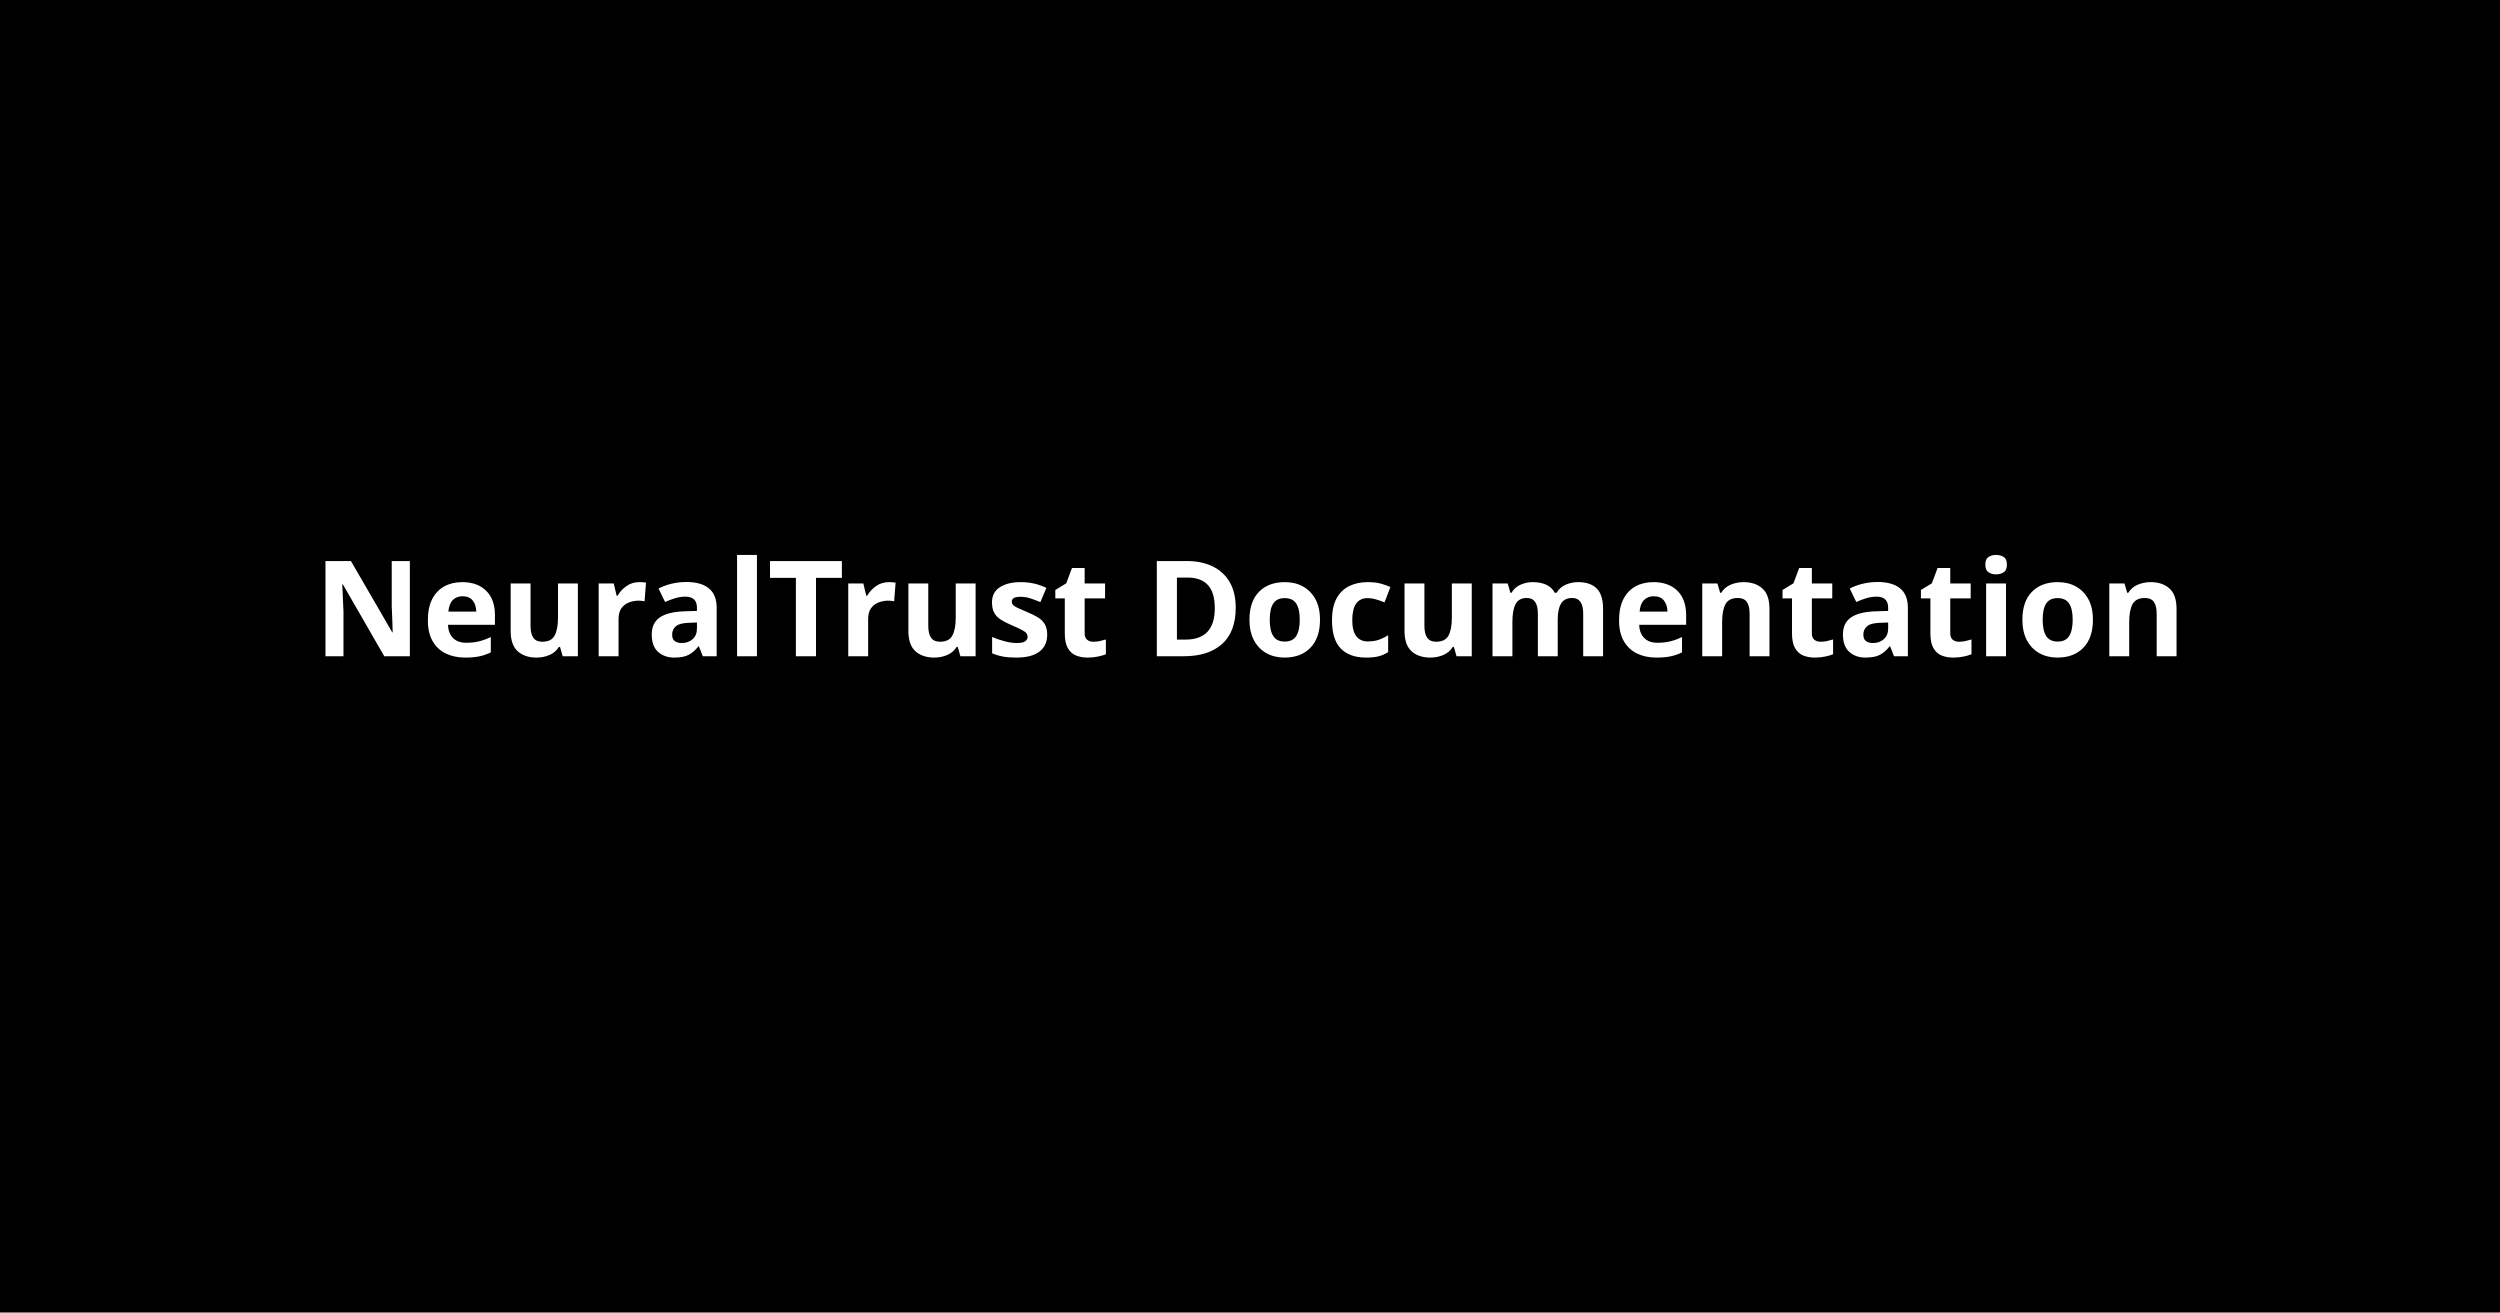
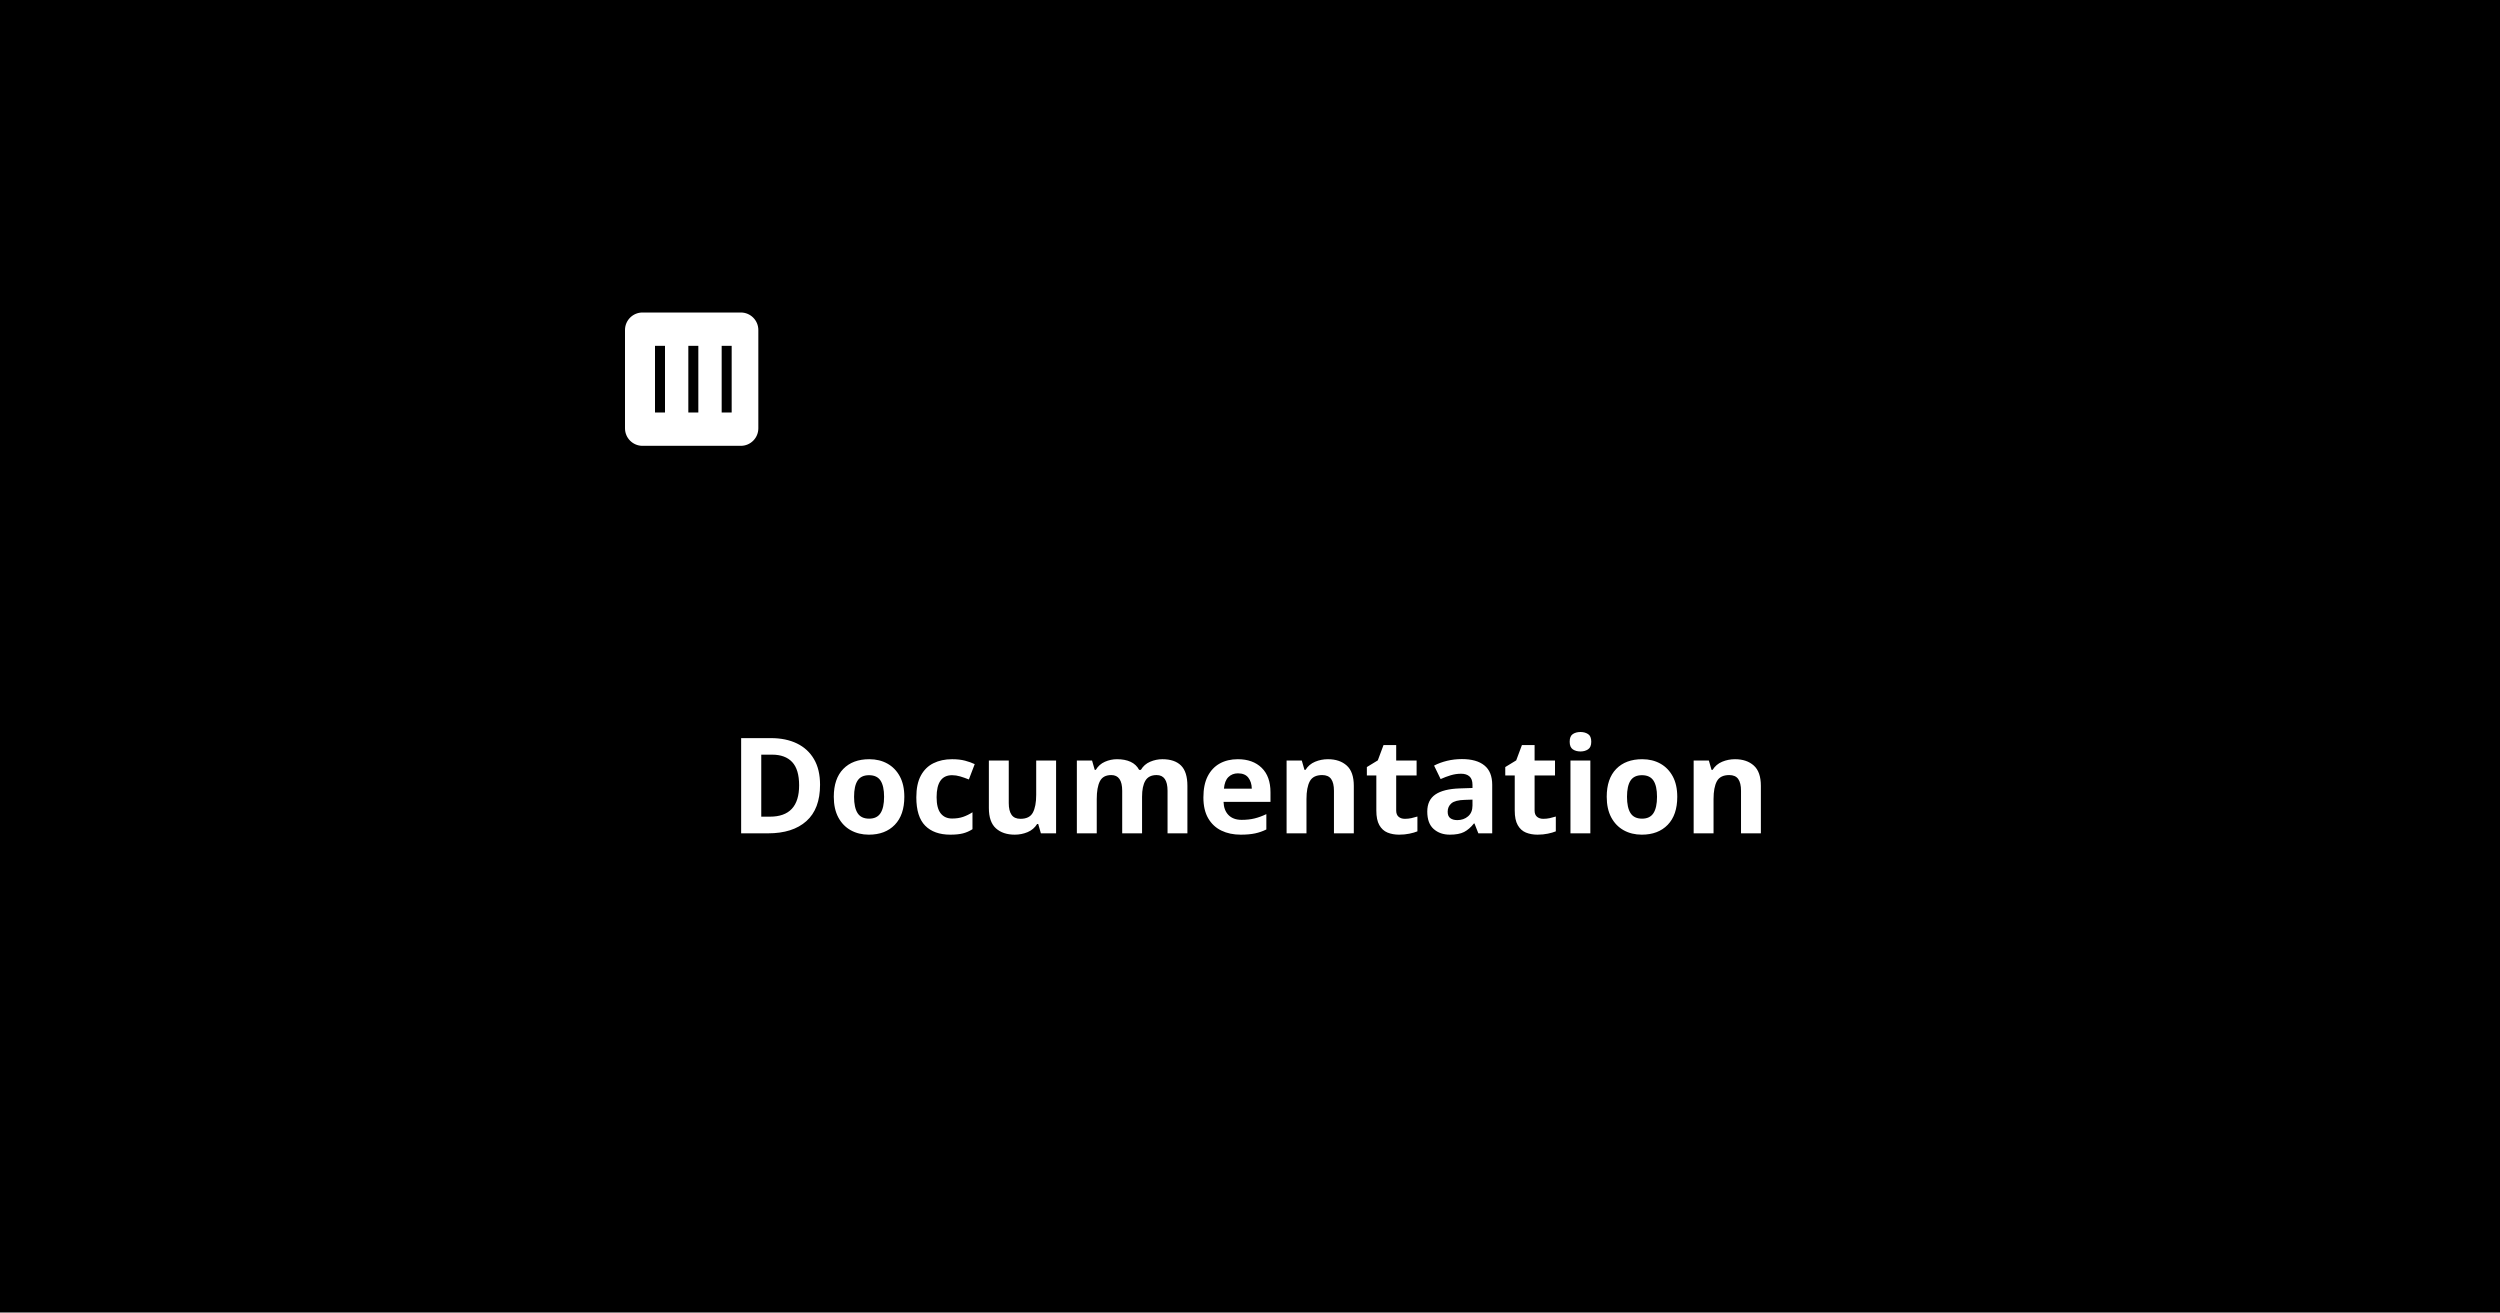
<svg xmlns="http://www.w3.org/2000/svg" width="1200" height="630" viewBox="0 0 1200 630" fill="none">
  <rect width="1200" height="630" fill="#000000" />
-   <text x="600" y="315" text-anchor="middle" fill="white" font-family="system-ui" font-size="64" font-weight="bold">
-         NeuralTrust Documentation
+   <g transform="translate(300,150) scale(2)">
+     <path d="M27.8 0H4.2C1.88 0 0 1.88 0 4.2V27.8C0 30.12 1.88 32 4.2 32H27.8C30.12 32 32 30.12 32 27.8V4.2C32 1.88 30.12 0 27.8 0Z" fill="white" />
+     <path d="M9.6 8H7.2V24H9.6V8Z" fill="black" />
+     <path d="M17.6 8H15.2V24H17.6V8Z" fill="black" />
+     <path d="M25.6 8H23.2V24H25.6V8Z" fill="black" />
+   </g>
+   <text x="600" y="400" text-anchor="middle" fill="white" font-family="system-ui" font-size="64" font-weight="bold">
+         Documentation
    </text>
</svg>
